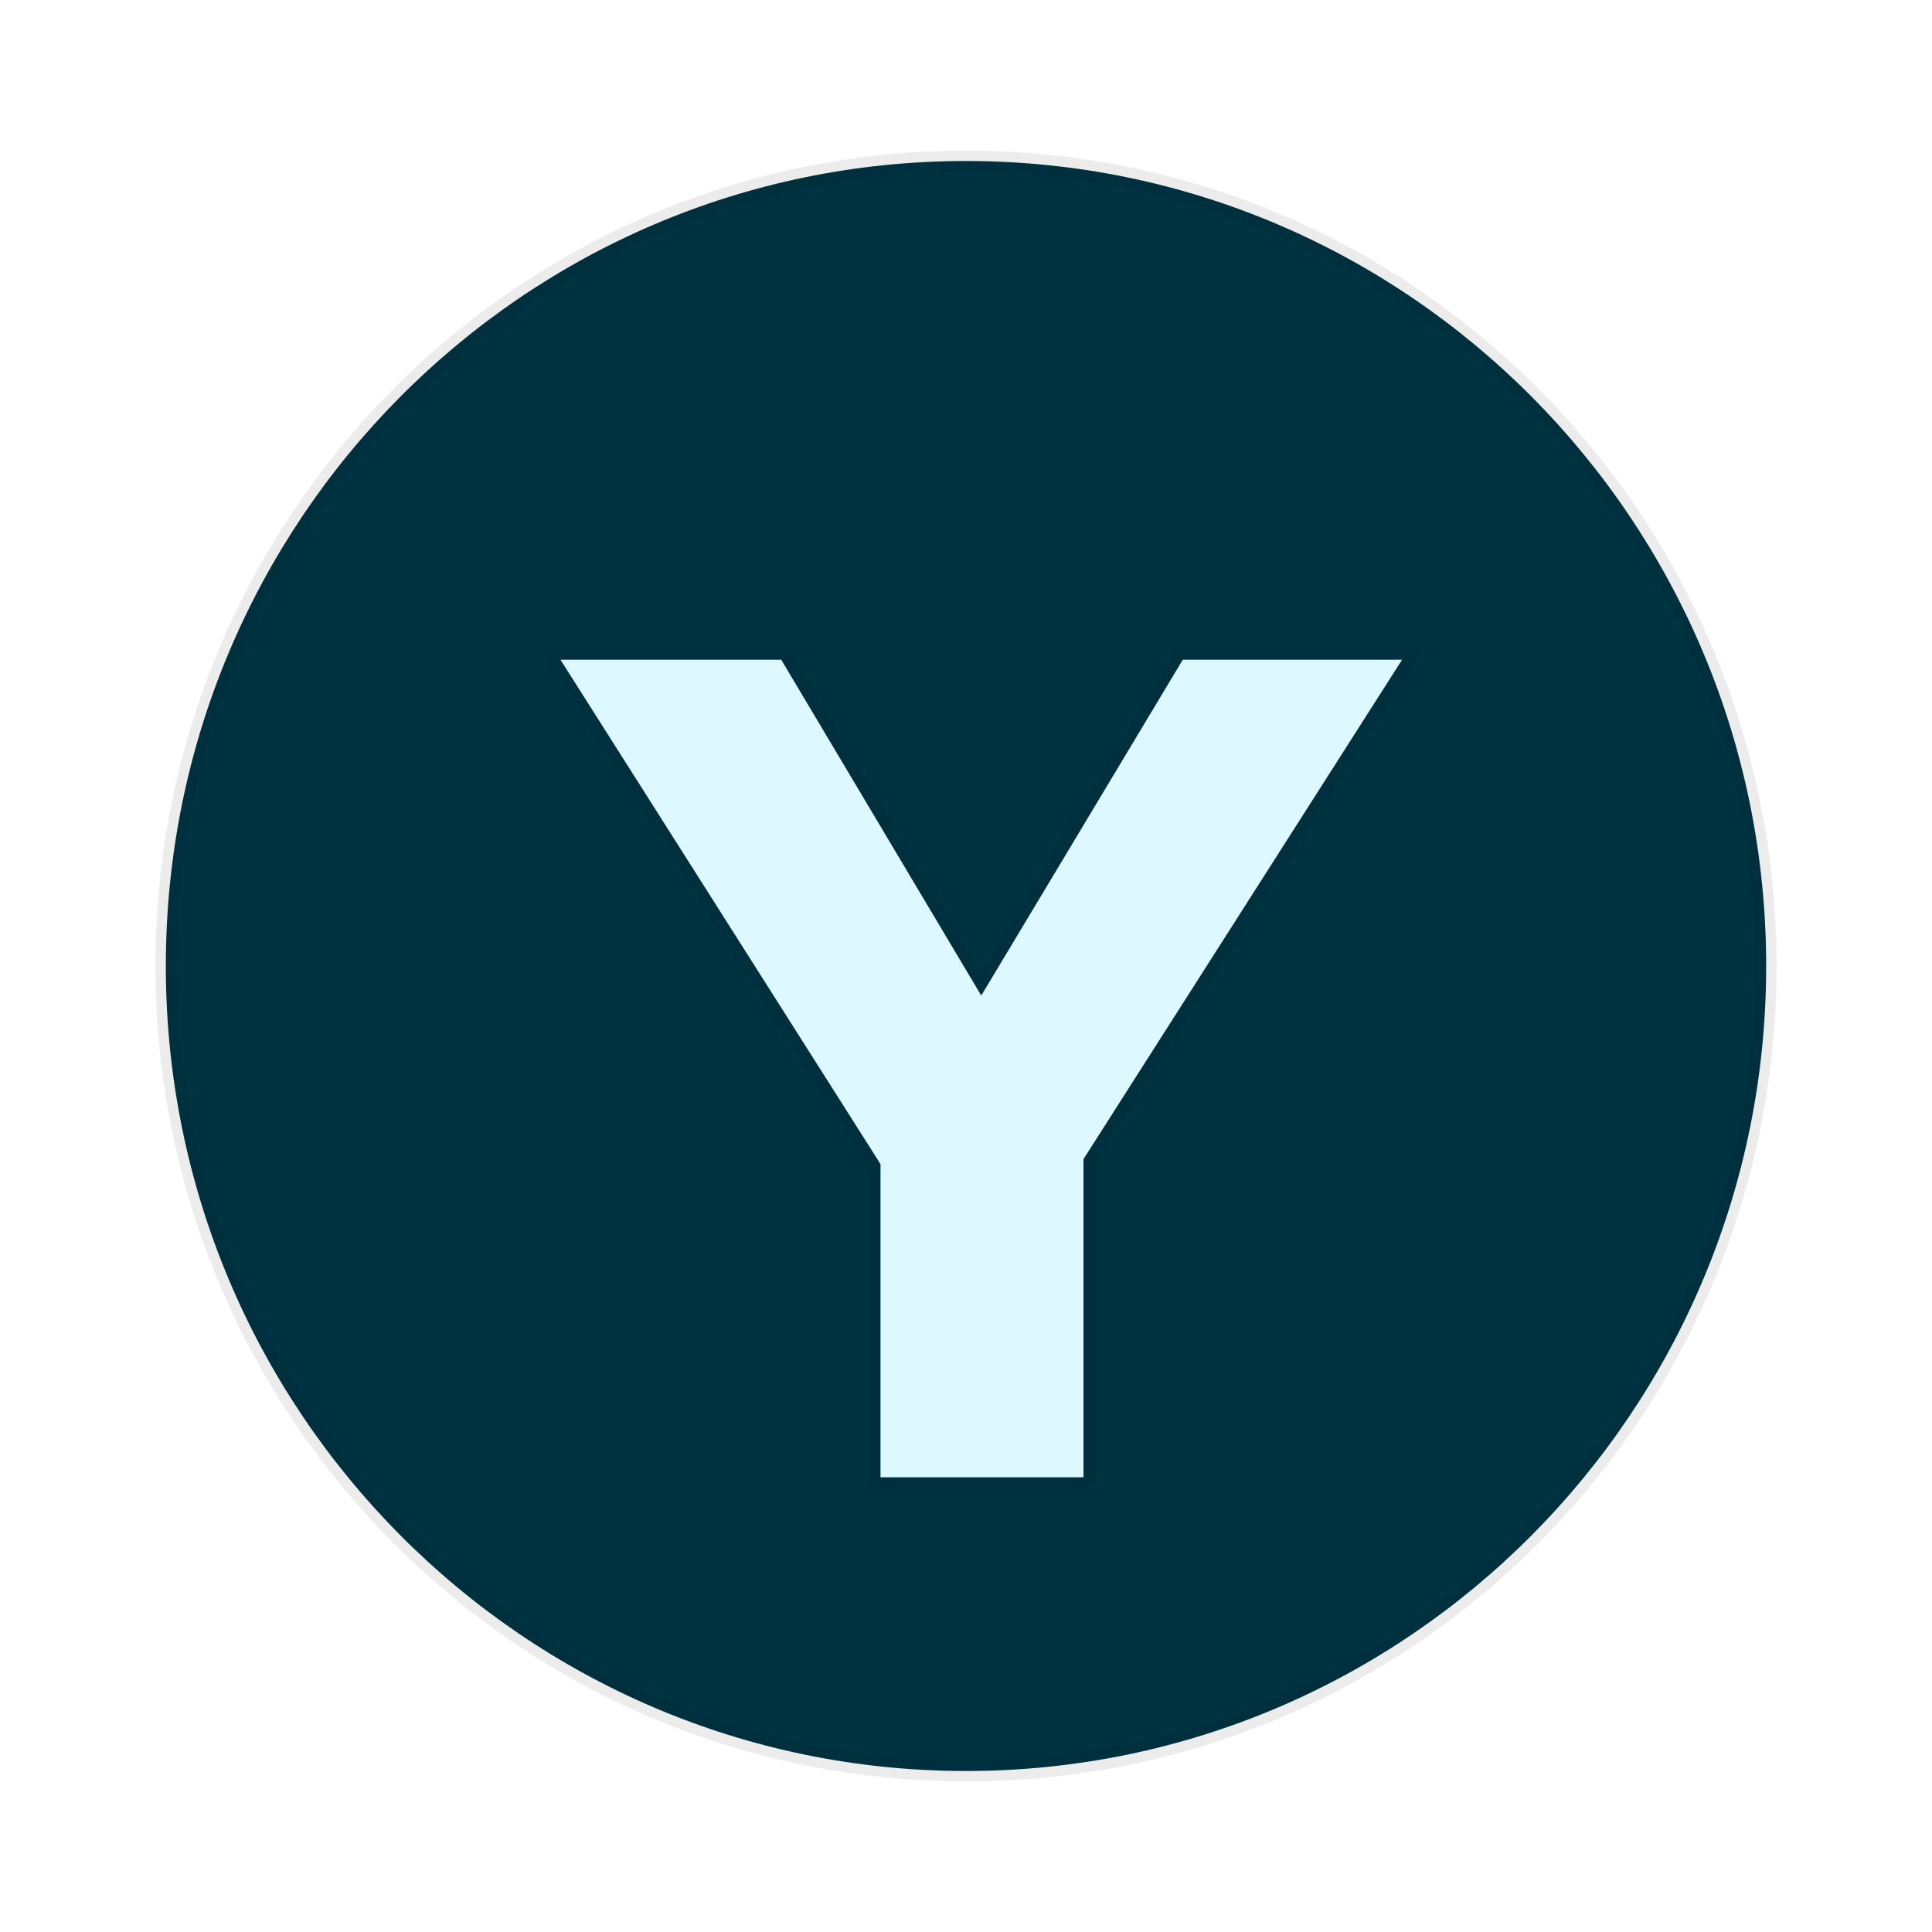
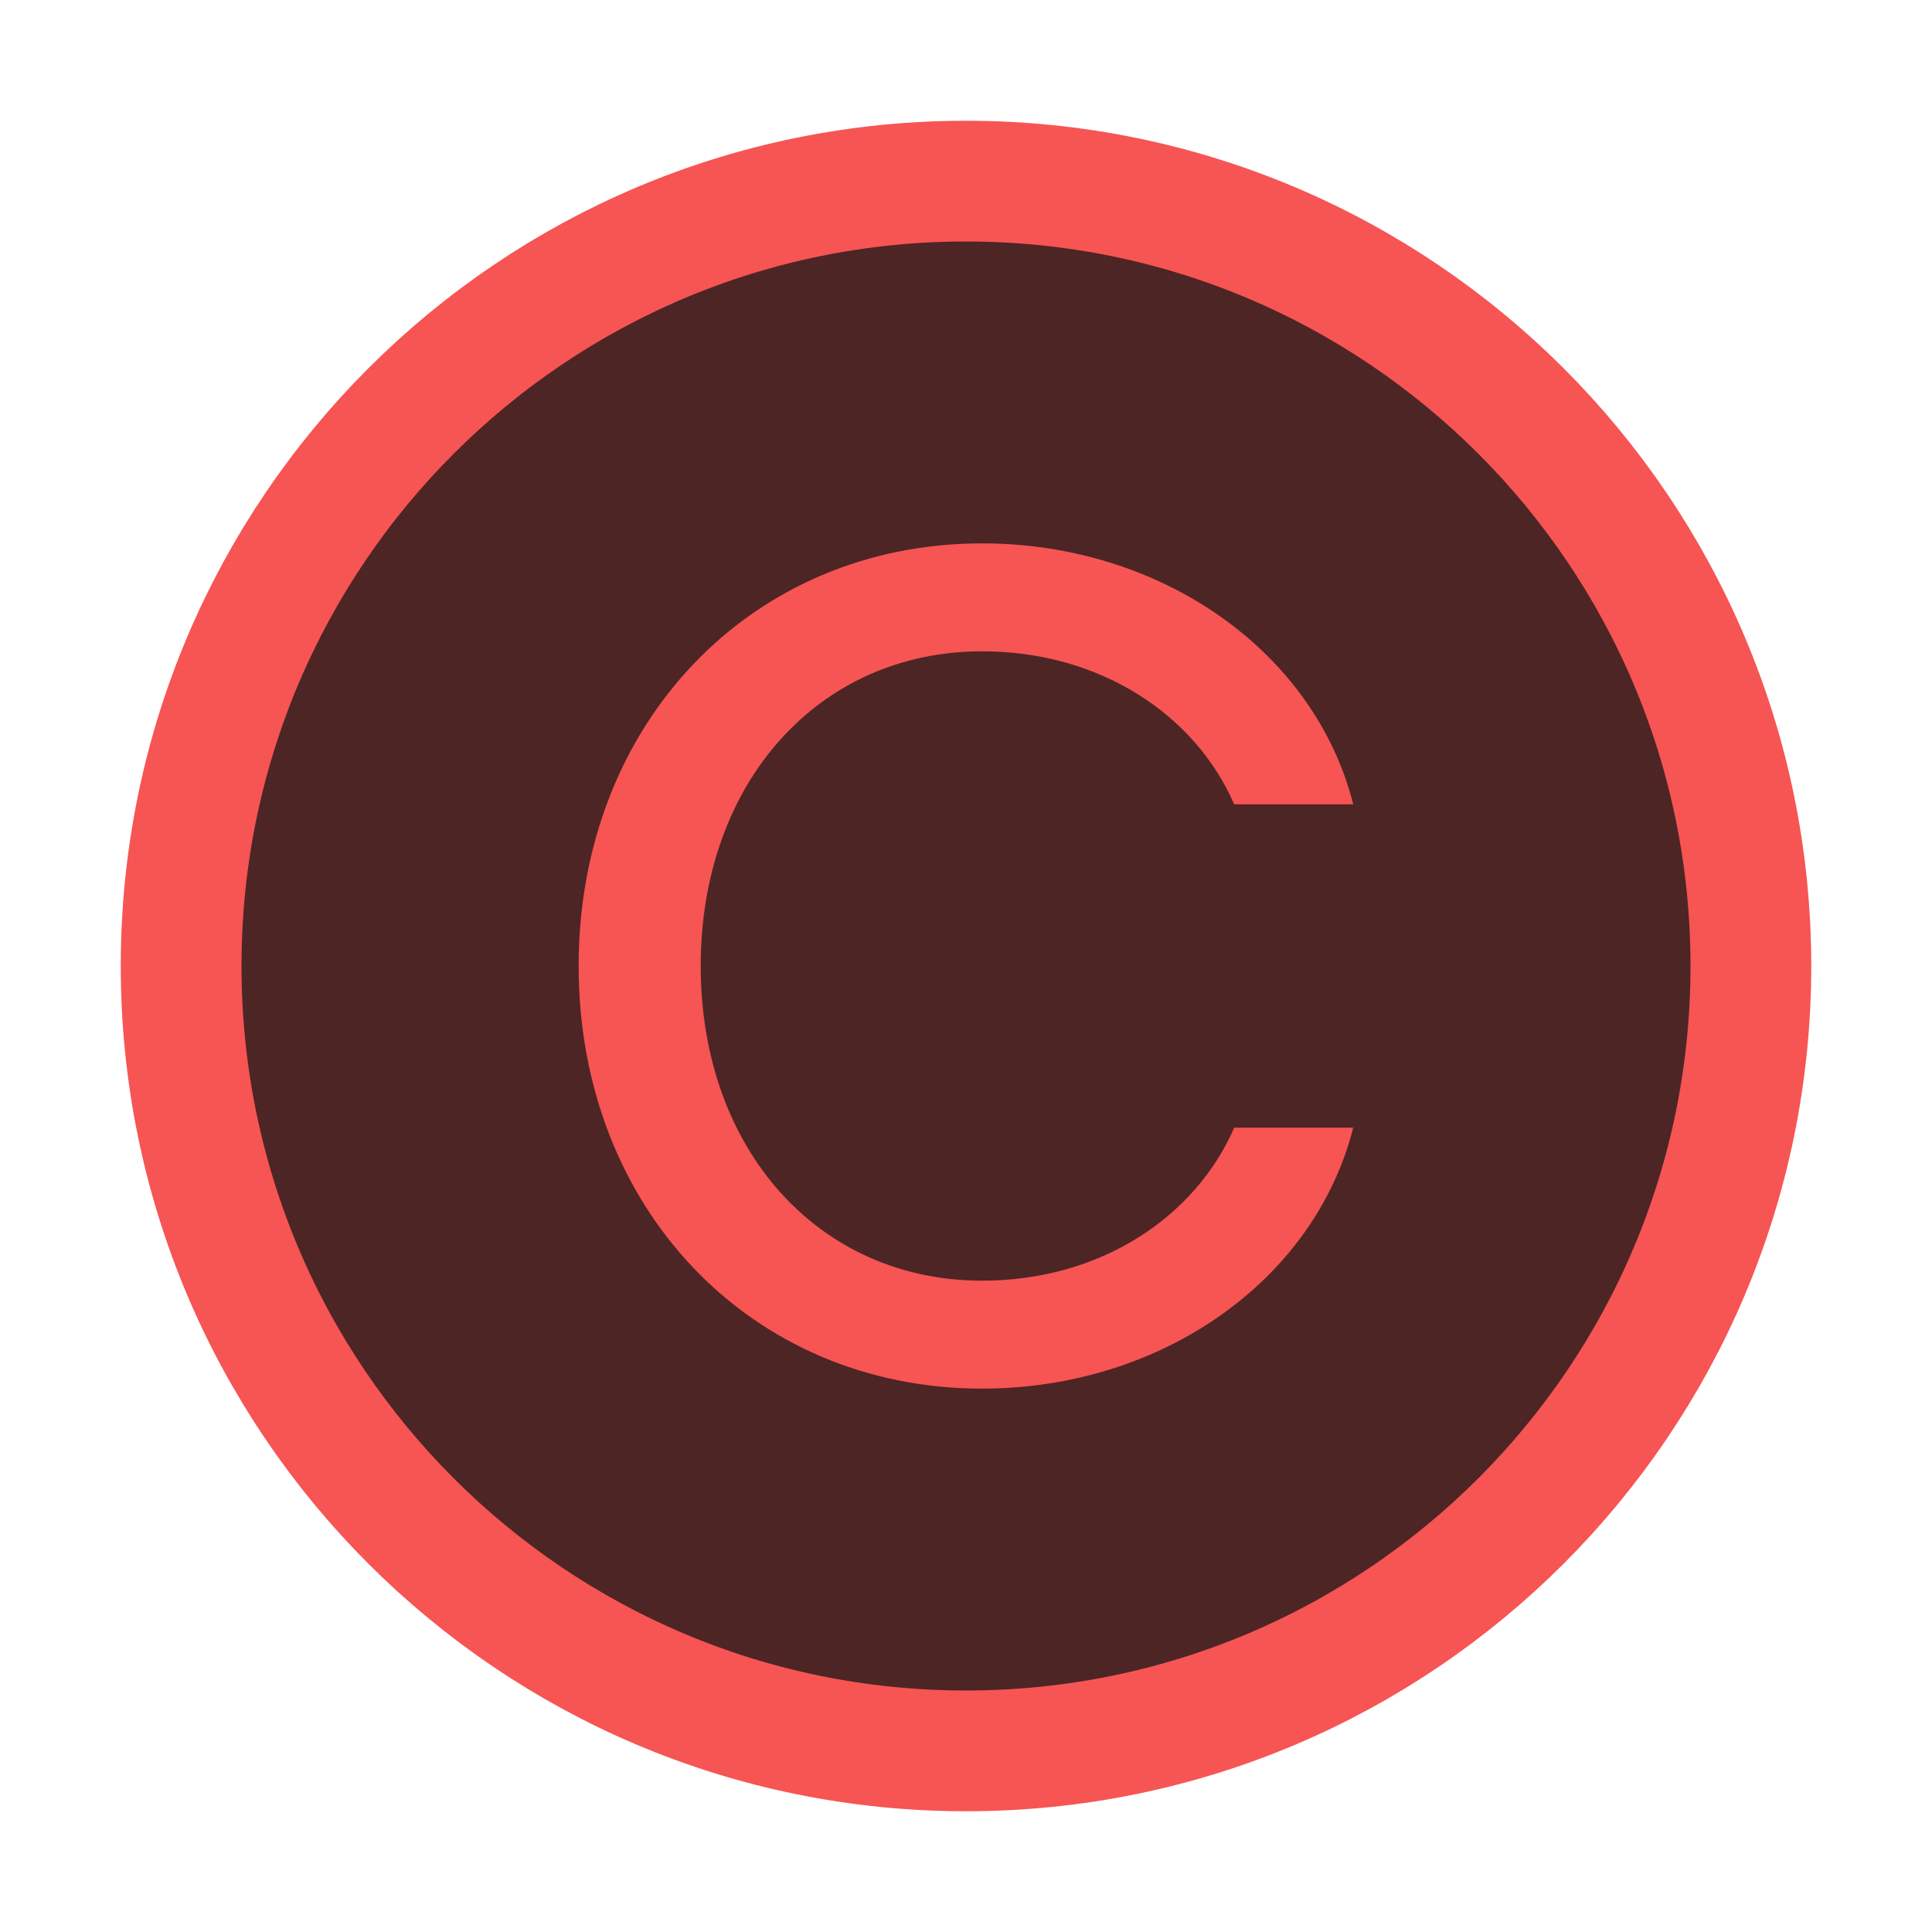
- <svg xmlns="http://www.w3.org/2000/svg" version="1.1" x="0%" y="0%" width="100%" height="100%" viewBox="0 0 24.0 24.0" enable-background="new 0 0 24.0 24.0" xml:space="preserve">
-   <path fill="#003342" stroke="#000000" fill-opacity="1.000" stroke-opacity="0.075" fill-rule="nonzero" stroke-width="0.258" stroke-linejoin="miter" stroke-linecap="square" d="M12.00,2.00C17.49,2.00,21.94,6.48,21.94,12.00C21.94,17.52,17.49,22.00,12.00,22.00C6.51,22.00,2.06,17.52,2.06,12.00C2.06,6.48,6.51,2.00,12.00,2.00z" />
-   <text font-size="14.235" font-family="default" stroke-width="0.258" stroke="#000000" stroke-opacity="0.075" fill-opacity="0" text-anchor="start" font-weight="bold" transform="rotate(-0.0 12 12.90115) scale(1.178007 1.0)">
-     <tspan x="5.912" y="18.351">Y</tspan>
-   </text>
-   <text font-size="14.235" font-family="default" fill="#DDF9FF" stroke-width="0" fill-opacity="1.000" text-anchor="start" font-weight="bold" transform="rotate(-0.0 12 12.90115) scale(1.178007 1.0)">
-     <tspan x="5.912" y="18.351">Y</tspan>
-   </text>
+ <svg xmlns="http://www.w3.org/2000/svg" viewBox="0 0 16 16" fill="none">
+   <circle cx="8" cy="8" r="6.5" fill="#4D2525" stroke="#F75454" />
+   <path d="M8.133 11.5C9.612 11.5 10.884 10.611 11.207 9.339H10.221C9.902 10.074 9.119 10.606 8.133 10.606C6.779 10.606 5.803 9.518 5.803 8C5.803 6.482 6.779 5.394 8.133 5.394C9.119 5.394 9.902 5.926 10.221 6.661H11.207C10.884 5.389 9.612 4.5 8.133 4.5C6.219 4.5 4.792 5.994 4.792 8C4.792 10.006 6.219 11.5 8.133 11.5Z" fill="#F75454" />
</svg>
